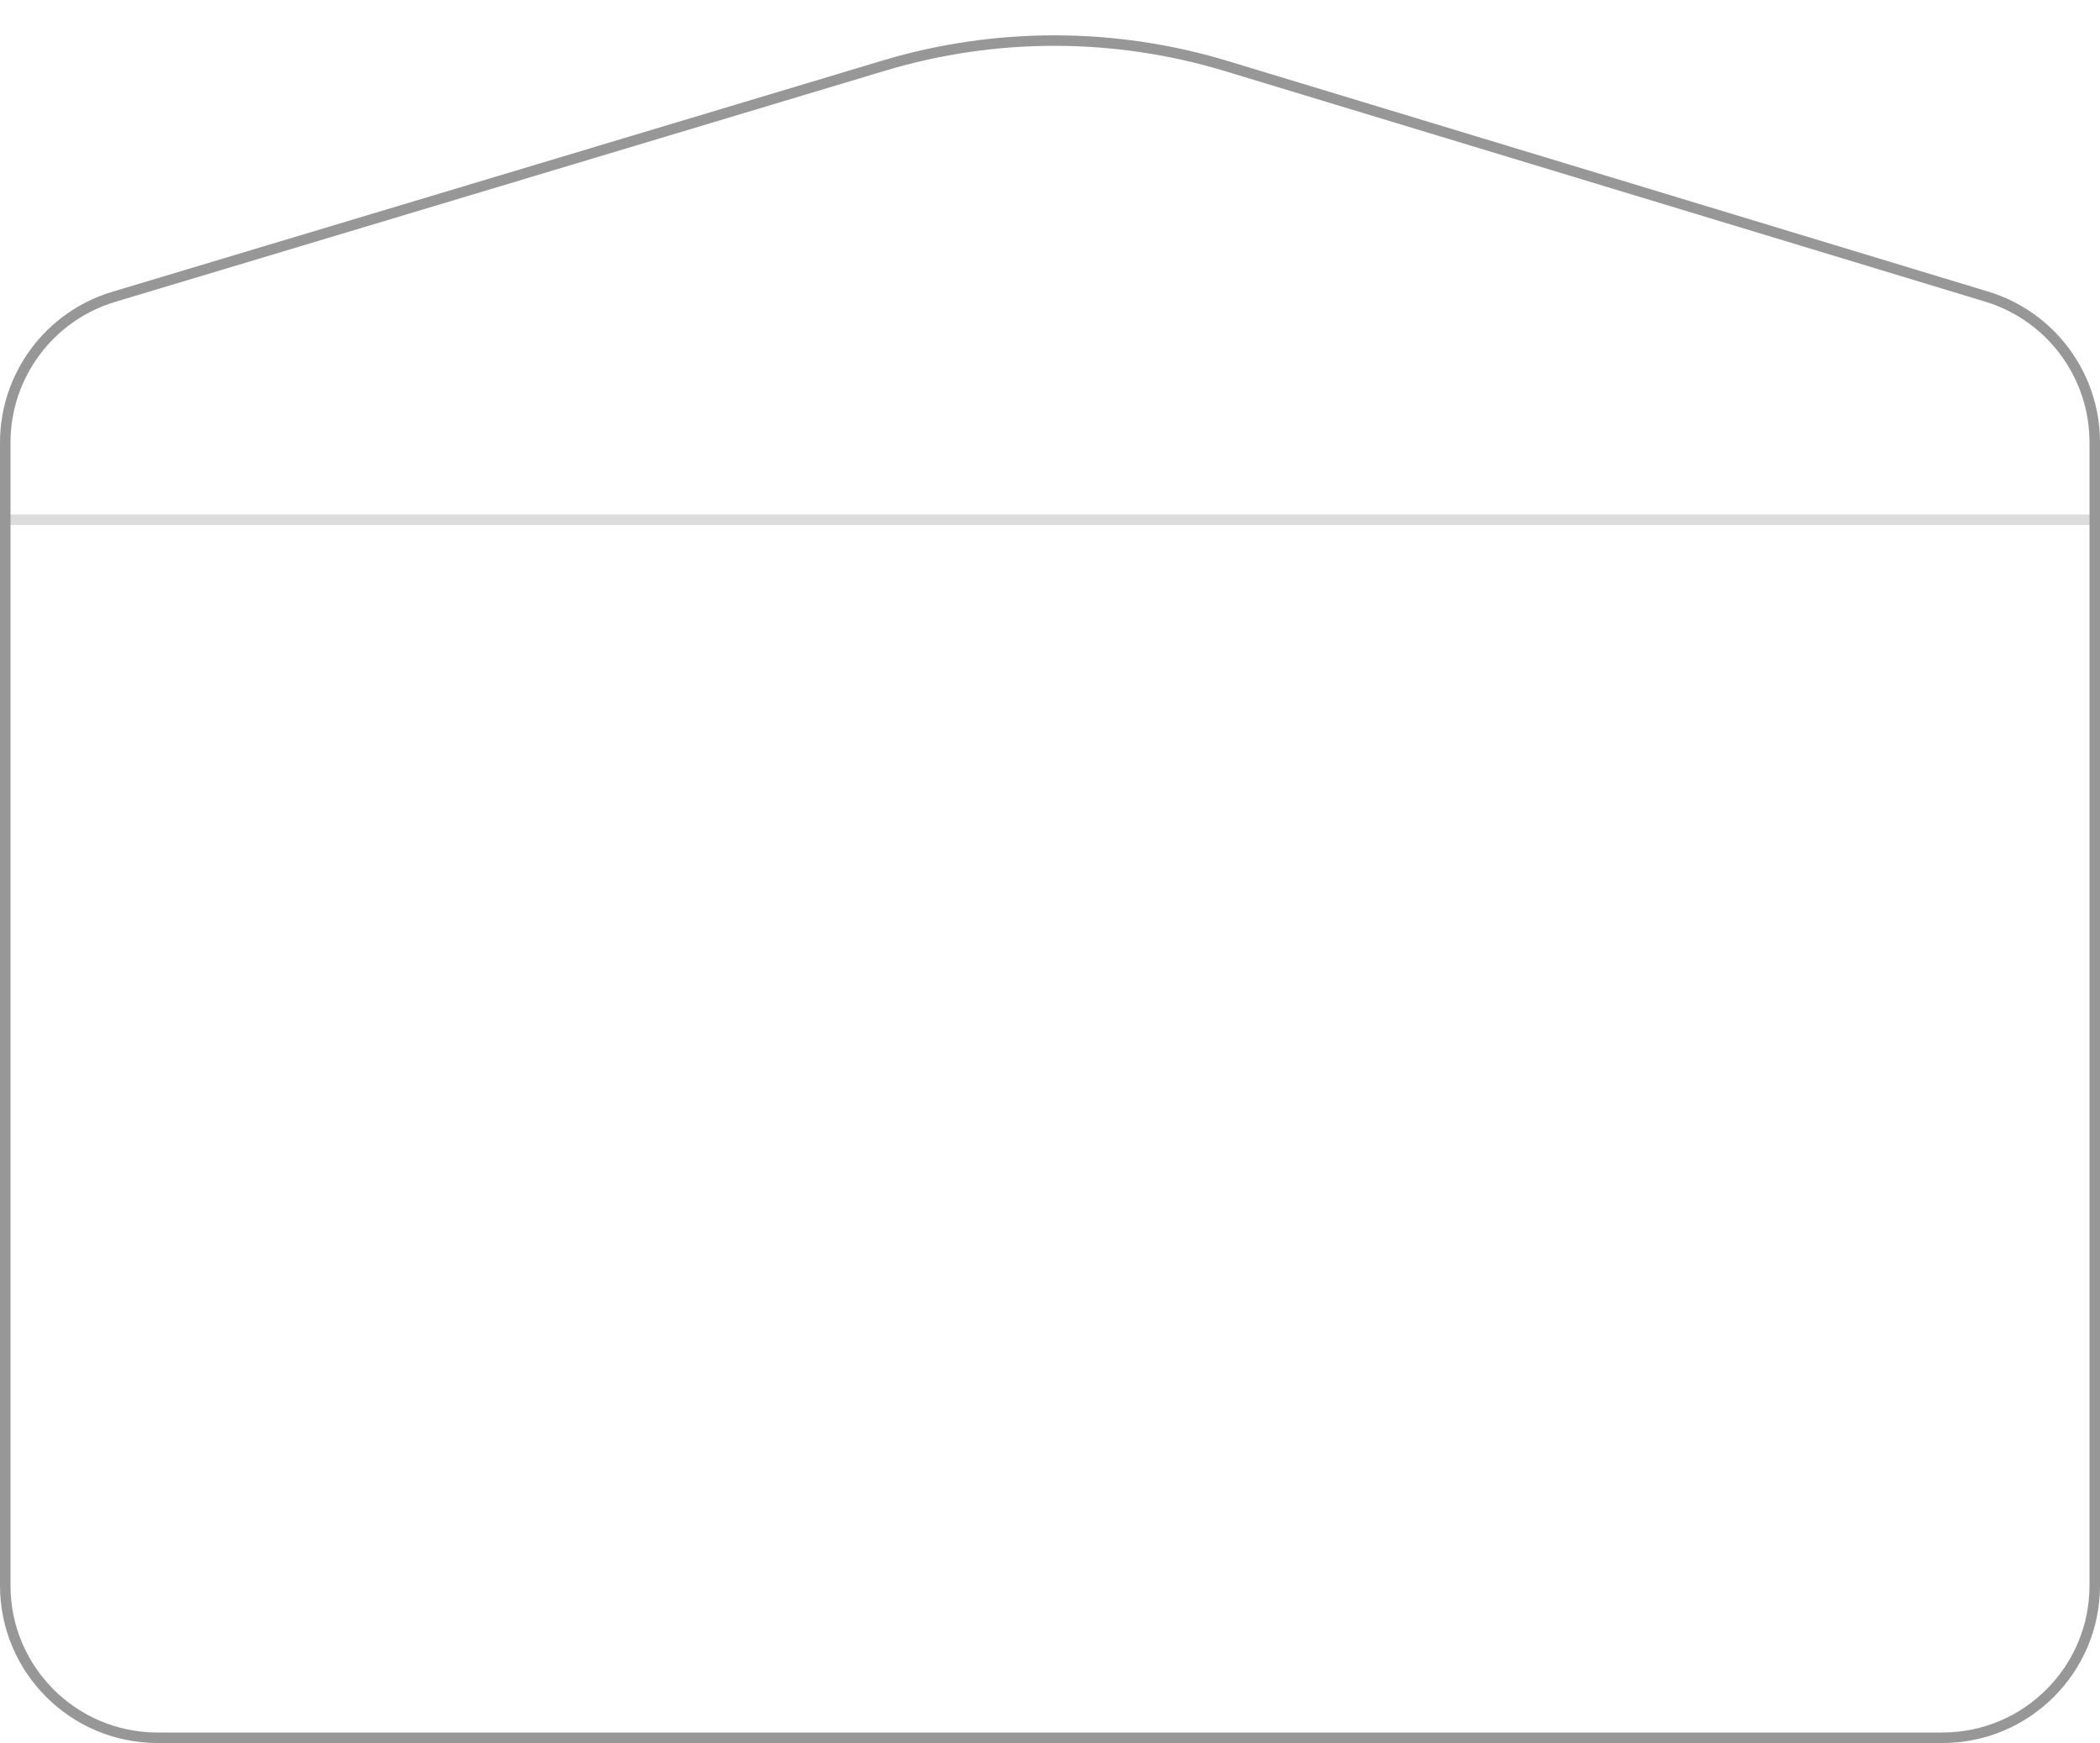
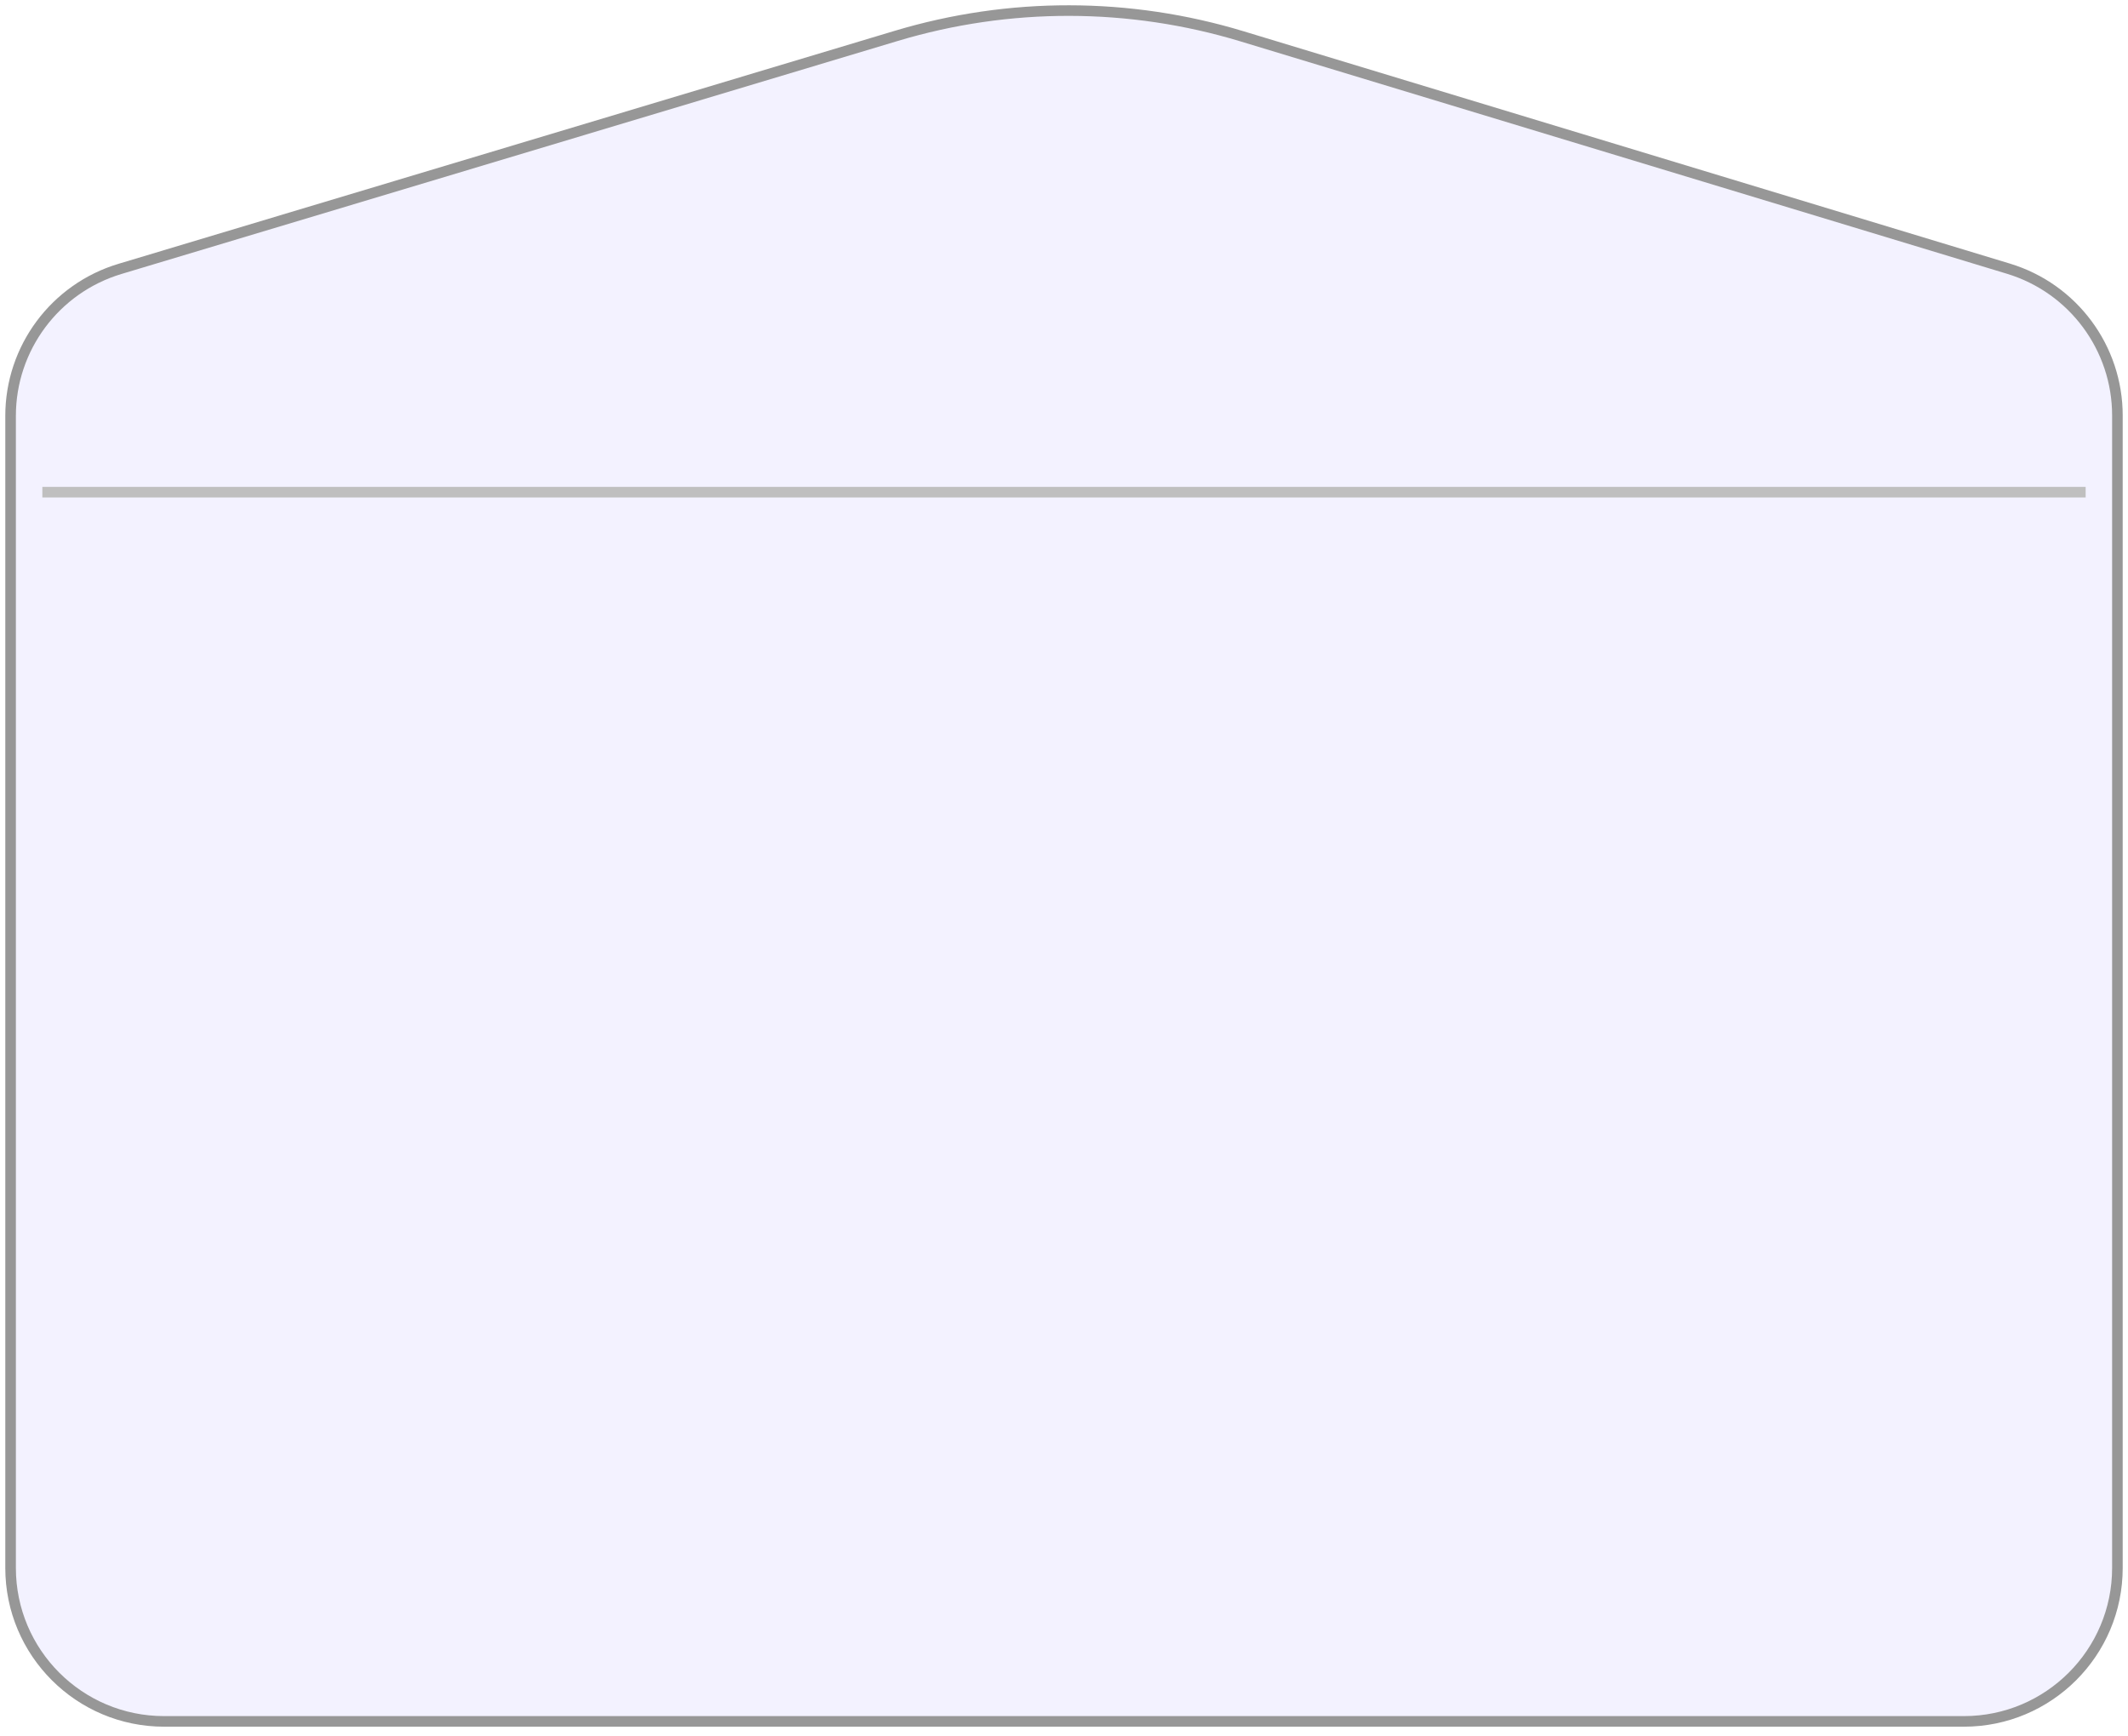
- <svg xmlns="http://www.w3.org/2000/svg" width="200px" height="166px" viewBox="0 0 200 166" version="1.1">
+ <svg xmlns="http://www.w3.org/2000/svg" width="201px" height="164px" viewBox="0 0 201 164" version="1.1">
  <g id="Page-1" stroke="none" stroke-width="1" fill="none" fill-rule="evenodd">
-     <g id="Mobile-White" transform="translate(-60, -2786)">
-       <g id="mail-front" transform="translate(60, 2786.826)">
-         <line x1="0.5" y1="48.674" x2="199.5" y2="48.674" id="main-line" stroke="#DCDCDC" stroke-linecap="square" />
-         <path d="M84.171,5.425 C94.819,2.228 106.175,2.243 116.814,5.47 L116.814,5.47 L189.208,27.424 C192.264,28.35 194.837,30.223 196.646,32.662 C198.455,35.1 199.5,38.106 199.5,41.3 L199.5,41.3 L199.5,150.174 C199.5,154.178 197.877,157.803 195.253,160.427 C192.629,163.051 189.004,164.674 185,164.674 L185,164.674 L15,164.674 C10.996,164.674 7.371,163.051 4.747,160.427 C2.123,157.803 0.5,154.178 0.5,150.174 L0.5,150.174 L0.5,41.332 C0.5,38.131 1.55,35.119 3.366,32.678 C5.182,30.236 7.765,28.365 10.83,27.444 L10.83,27.444 Z" id="main-frame" stroke="#979797" />
+     <g id="Artboard" transform="translate(-790, -766)">
+       <g id="mail-front" transform="translate(791, 767)">
+         <path d="M83.671,2.386 C94.319,-0.811 105.675,-0.795 116.314,2.432 L116.314,2.432 L188.708,24.385 C191.764,25.312 194.337,27.184 196.146,29.623 C197.955,32.062 199,35.068 199,38.261 L199,38.261 L199,147.136 C199,151.14 197.377,154.765 194.753,157.389 C192.129,160.013 188.504,161.636 184.5,161.636 L184.5,161.636 L14.5,161.636 C10.496,161.636 6.871,160.013 4.247,157.389 C1.623,154.765 0,151.14 0,147.136 L0,147.136 L0,38.293 C0,35.092 1.05,32.081 2.866,29.639 C4.682,27.198 7.265,25.326 10.33,24.406 L10.33,24.406 L83.671,2.386 Z" id="main-frame" stroke="#979797" fill="#F3F2FF" />
+         <line x1="3.5" y1="45.5" x2="195.5" y2="45.5" id="main-line" stroke="#BFBFBF" stroke-linecap="square" />
      </g>
    </g>
  </g>
</svg>
